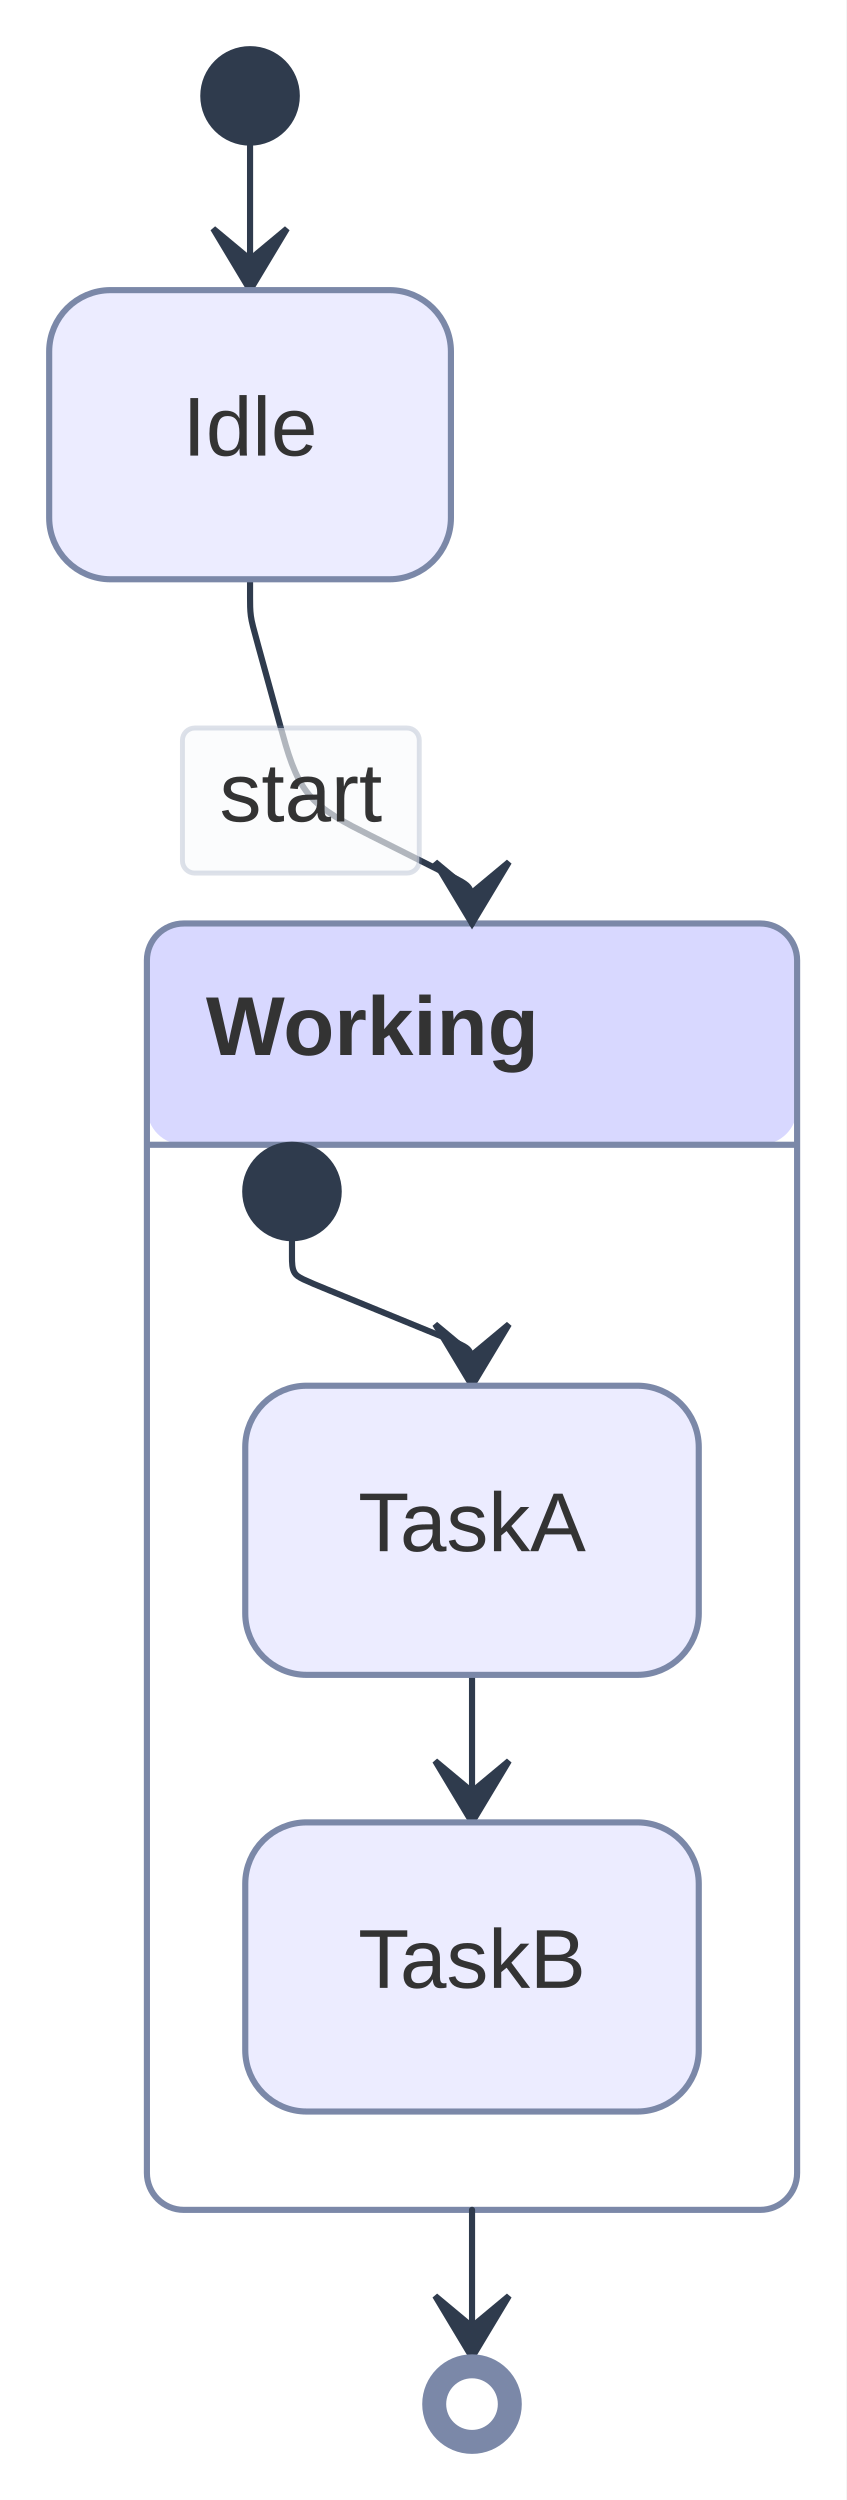
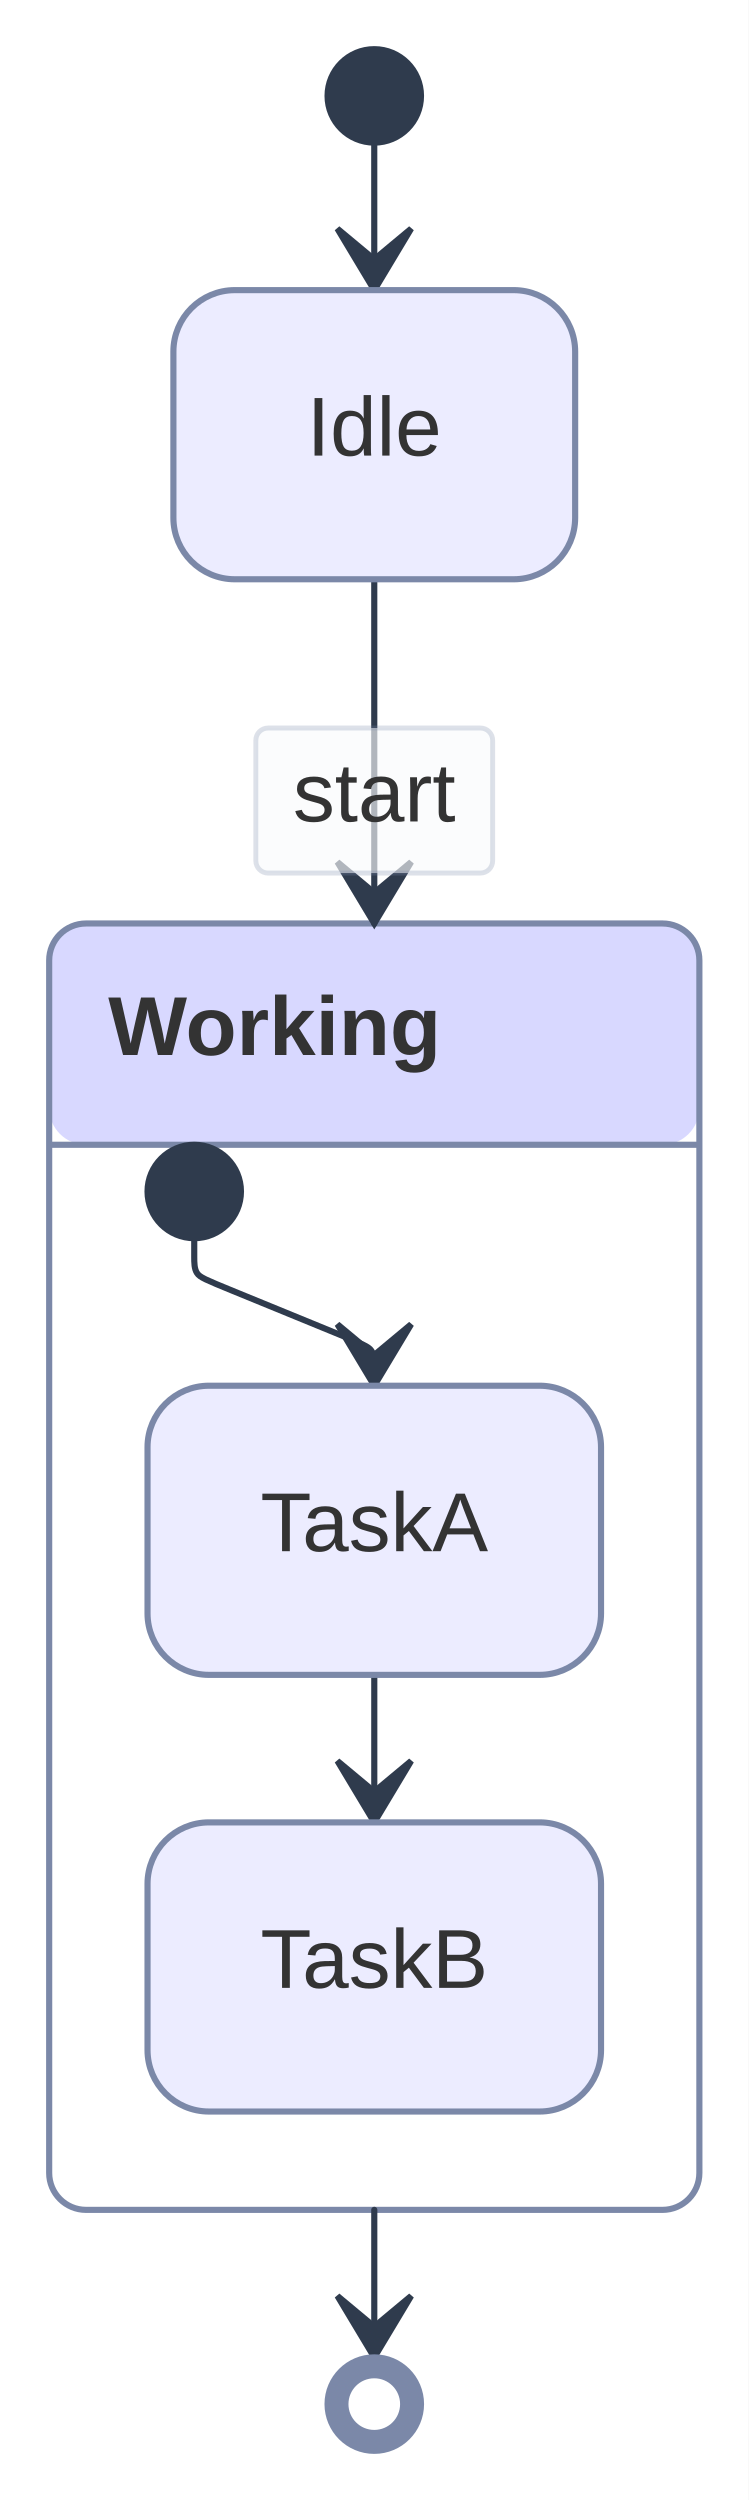
- <svg xmlns="http://www.w3.org/2000/svg" width="137.685" height="406.72" viewBox="0 0 137.685 406.72">
-   <rect x="0" y="0" width="137.685" height="406.72" fill="#FFFFFF" />
+ <svg xmlns="http://www.w3.org/2000/svg" width="121.783" height="406.72" viewBox="0 0 121.783 406.72">
+   <rect x="0" y="0" width="121.783" height="406.72" fill="#FFFFFF" />
  <defs>
    <marker id="arrow-0" viewBox="0 0 10 10" refX="5" refY="5" markerUnits="userSpaceOnUse" markerWidth="8" markerHeight="8" orient="auto">
      <path d="M 0 0 L 10 5 L 0 10 z" fill="#2F3B4D" stroke="#2F3B4D" stroke-width="1" stroke-dasharray="1,0" />
    </marker>
    <marker id="arrow-start-0" viewBox="0 0 10 10" refX="4.5" refY="5" markerUnits="userSpaceOnUse" markerWidth="8" markerHeight="8" orient="auto">
      <path d="M 0 5 L 10 10 L 10 0 z" fill="#2F3B4D" stroke="#2F3B4D" stroke-width="1" stroke-dasharray="1,0" />
    </marker>
    <marker id="arrow-state-0" viewBox="0 0 20 14" refX="19" refY="7" markerUnits="userSpaceOnUse" markerWidth="20" markerHeight="14" orient="auto">
      <path d="M 19 7 L 9 13 L 14 7 L 9 1 Z" fill="#2F3B4D" stroke="#2F3B4D" stroke-width="1" stroke-dasharray="1,0" />
    </marker>
  </defs>
-   <rect x="23.90" y="150.24" width="105.78" height="36.00" rx="6" ry="6" fill="hsl(240, 100%, 92.275%)" stroke="none" />
-   <rect x="23.90" y="186.24" width="105.78" height="173.28" fill="hsl(240, 88%, 100%)" stroke="none" />
-   <line x1="23.90" y1="186.24" x2="129.69" y2="186.24" stroke="#7B88A8" stroke-width="1" />
-   <rect x="23.90" y="150.24" width="105.78" height="209.28" rx="6" ry="6" fill="none" stroke="#7B88A8" stroke-width="1" />
-   <text x="33.50" y="171.64" text-anchor="start" font-family="'trebuchet ms', verdana, arial, sans-serif" font-size="13.6" fill="#333333" font-weight="600">
-     <tspan x="33.50" dy="0.00">Working</tspan>
+   <rect x="8.00" y="150.24" width="105.78" height="36.00" rx="6" ry="6" fill="hsl(240, 100%, 92.275%)" stroke="none" />
+   <rect x="8.00" y="186.24" width="105.78" height="173.28" fill="hsl(240, 88%, 100%)" stroke="none" />
+   <line x1="8.00" y1="186.24" x2="113.78" y2="186.24" stroke="#7B88A8" stroke-width="1" />
+   <rect x="8.00" y="150.24" width="105.78" height="209.28" rx="6" ry="6" fill="none" stroke="#7B88A8" stroke-width="1" />
+   <text x="17.60" y="171.64" text-anchor="start" font-family="'trebuchet ms', verdana, arial, sans-serif" font-size="13.6" fill="#333333" font-weight="600">
+     <tspan x="17.60" dy="0.00">Working</tspan>
  </text>
-   <path d="M 40.681,23.200 L 40.681,47.200" fill="none" stroke="#2F3B4D" stroke-width="1" marker-end="url(#arrow-state-0)" stroke-linecap="round" stroke-linejoin="round" />
-   <path d="M 40.681,94.240L 40.681,94.740C40.681,95.240,40.681,96.240,40.681,97.240C40.681,98.240,40.681,99.240,40.814,100.222C40.947,101.204,41.212,102.168,42.059,105.240C42.905,108.312,44.333,113.491,45.577,118.009C46.822,122.527,47.885,126.384,50.203,129.210C52.521,132.037,56.095,133.833,60.289,135.942C64.484,138.051,69.298,140.472,72.153,141.907C75.007,143.342,75.900,143.791,76.347,144.515C76.794,145.240,76.794,146.240,76.794,147.240C76.794,148.240,76.794,149.240,76.794,149.740L 76.794,150.240" fill="none" stroke="#2F3B4D" stroke-width="1" marker-end="url(#arrow-state-0)" stroke-linecap="round" stroke-linejoin="round" />
-   <rect x="29.68" y="118.44" width="38.53" height="23.60" rx="2" ry="2" fill="rgba(248,250,252, 0.92)" fill-opacity="0.70" stroke="#7B88A8" stroke-opacity="0.25" stroke-width="0.8" />
-   <text x="48.95" y="133.64" text-anchor="middle" font-family="'trebuchet ms', verdana, arial, sans-serif" font-size="13.6" fill="#333333">
-     <tspan x="48.95" dy="0.00">start</tspan>
+   <path d="M 60.886,23.200 L 60.888,47.200" fill="none" stroke="#2F3B4D" stroke-width="1" marker-end="url(#arrow-state-0)" stroke-linecap="round" stroke-linejoin="round" />
+   <path d="M 60.888,94.240 L 60.891,150.240" fill="none" stroke="#2F3B4D" stroke-width="1" marker-end="url(#arrow-state-0)" stroke-linecap="round" stroke-linejoin="round" />
+   <rect x="41.62" y="118.44" width="38.53" height="23.60" rx="2" ry="2" fill="rgba(248,250,252, 0.92)" fill-opacity="0.70" stroke="#7B88A8" stroke-opacity="0.25" stroke-width="0.8" />
+   <text x="60.89" y="133.64" text-anchor="middle" font-family="'trebuchet ms', verdana, arial, sans-serif" font-size="13.6" fill="#333333">
+     <tspan x="60.89" dy="0.00">start</tspan>
  </text>
-   <path d="M 47.502,201.440L 47.502,201.940C47.502,202.440,47.502,203.440,47.502,204.440C47.502,205.440,47.502,206.440,47.965,207.130C48.427,207.819,49.353,208.198,53.772,210.009C58.191,211.819,66.104,215.061,70.524,216.871C74.943,218.682,75.868,219.061,76.331,219.750C76.794,220.440,76.794,221.440,76.794,222.440C76.794,223.440,76.794,224.440,76.794,224.940L 76.794,225.440" fill="none" stroke="#2F3B4D" stroke-width="1" marker-end="url(#arrow-state-0)" stroke-linecap="round" stroke-linejoin="round" />
-   <path d="M 76.794,272.480 L 76.794,296.480" fill="none" stroke="#2F3B4D" stroke-width="1" marker-end="url(#arrow-state-0)" stroke-linecap="round" stroke-linejoin="round" />
-   <path d="M 76.794,359.520 L 76.794,383.520" fill="none" stroke="#2F3B4D" stroke-width="1" marker-end="url(#arrow-state-0)" stroke-linecap="round" stroke-linejoin="round" />
-   <rect x="8.00" y="47.20" width="65.36" height="47.04" rx="10" ry="10" fill="#ECECFF" stroke="#7B88A8" stroke-width="1" stroke-linejoin="round" stroke-linecap="round" />
-   <text x="40.68" y="74.12" text-anchor="middle" font-family="'trebuchet ms', verdana, arial, sans-serif" font-size="13.6" fill="#333333">
-     <tspan x="40.68" dy="0.00">Idle</tspan>
+   <path d="M 31.600,201.440L 31.600,201.940C31.600,202.440,31.600,203.440,31.600,204.440C31.600,205.440,31.600,206.440,32.063,207.130C32.525,207.819,33.451,208.198,37.870,210.009C42.289,211.819,50.202,215.061,54.622,216.871C59.041,218.682,59.966,219.061,60.429,219.750C60.891,220.440,60.891,221.440,60.891,222.440C60.891,223.440,60.891,224.440,60.891,224.940L 60.891,225.440" fill="none" stroke="#2F3B4D" stroke-width="1" marker-end="url(#arrow-state-0)" stroke-linecap="round" stroke-linejoin="round" />
+   <path d="M 60.891,272.480 L 60.891,296.480" fill="none" stroke="#2F3B4D" stroke-width="1" marker-end="url(#arrow-state-0)" stroke-linecap="round" stroke-linejoin="round" />
+   <path d="M 60.891,359.520 L 60.892,383.520" fill="none" stroke="#2F3B4D" stroke-width="1" marker-end="url(#arrow-state-0)" stroke-linecap="round" stroke-linejoin="round" />
+   <rect x="28.21" y="47.20" width="65.36" height="47.04" rx="10" ry="10" fill="#ECECFF" stroke="#7B88A8" stroke-width="1" stroke-linejoin="round" stroke-linecap="round" />
+   <text x="60.89" y="74.12" text-anchor="middle" font-family="'trebuchet ms', verdana, arial, sans-serif" font-size="13.6" fill="#333333">
+     <tspan x="60.89" dy="0.00">Idle</tspan>
  </text>
-   <rect x="39.90" y="225.44" width="73.78" height="47.04" rx="10" ry="10" fill="#ECECFF" stroke="#7B88A8" stroke-width="1" stroke-linejoin="round" stroke-linecap="round" />
-   <text x="76.79" y="252.36" text-anchor="middle" font-family="'trebuchet ms', verdana, arial, sans-serif" font-size="13.6" fill="#333333">
-     <tspan x="76.79" dy="0.00">TaskA</tspan>
+   <rect x="24.00" y="225.44" width="73.78" height="47.04" rx="10" ry="10" fill="#ECECFF" stroke="#7B88A8" stroke-width="1" stroke-linejoin="round" stroke-linecap="round" />
+   <text x="60.89" y="252.36" text-anchor="middle" font-family="'trebuchet ms', verdana, arial, sans-serif" font-size="13.6" fill="#333333">
+     <tspan x="60.89" dy="0.00">TaskA</tspan>
  </text>
-   <rect x="39.90" y="296.48" width="73.78" height="47.04" rx="10" ry="10" fill="#ECECFF" stroke="#7B88A8" stroke-width="1" stroke-linejoin="round" stroke-linecap="round" />
-   <text x="76.79" y="323.40" text-anchor="middle" font-family="'trebuchet ms', verdana, arial, sans-serif" font-size="13.6" fill="#333333">
-     <tspan x="76.79" dy="0.00">TaskB</tspan>
+   <rect x="24.00" y="296.48" width="73.78" height="47.04" rx="10" ry="10" fill="#ECECFF" stroke="#7B88A8" stroke-width="1" stroke-linejoin="round" stroke-linecap="round" />
+   <text x="60.89" y="323.40" text-anchor="middle" font-family="'trebuchet ms', verdana, arial, sans-serif" font-size="13.6" fill="#333333">
+     <tspan x="60.89" dy="0.00">TaskB</tspan>
  </text>
-   <circle cx="76.79" cy="391.12" r="7.60" fill="#7B88A8" stroke="#7B88A8" stroke-width="1" stroke-linejoin="round" stroke-linecap="round" />
-   <circle cx="76.79" cy="391.12" r="3.60" fill="#FFFFFF" stroke="#FFFFFF" stroke-width="1.2" stroke-linejoin="round" stroke-linecap="round" />
-   <circle cx="40.68" cy="15.60" r="7.60" fill="#2F3B4D" stroke="#2F3B4D" stroke-width="1" stroke-linejoin="round" stroke-linecap="round" />
-   <circle cx="47.50" cy="193.84" r="7.60" fill="#2F3B4D" stroke="#2F3B4D" stroke-width="1" stroke-linejoin="round" stroke-linecap="round" />
+   <circle cx="60.89" cy="391.12" r="7.60" fill="#7B88A8" stroke="#7B88A8" stroke-width="1" stroke-linejoin="round" stroke-linecap="round" />
+   <circle cx="60.89" cy="391.12" r="3.60" fill="#FFFFFF" stroke="#FFFFFF" stroke-width="1.2" stroke-linejoin="round" stroke-linecap="round" />
+   <circle cx="60.89" cy="15.60" r="7.60" fill="#2F3B4D" stroke="#2F3B4D" stroke-width="1" stroke-linejoin="round" stroke-linecap="round" />
+   <circle cx="31.60" cy="193.84" r="7.60" fill="#2F3B4D" stroke="#2F3B4D" stroke-width="1" stroke-linejoin="round" stroke-linecap="round" />
</svg>
